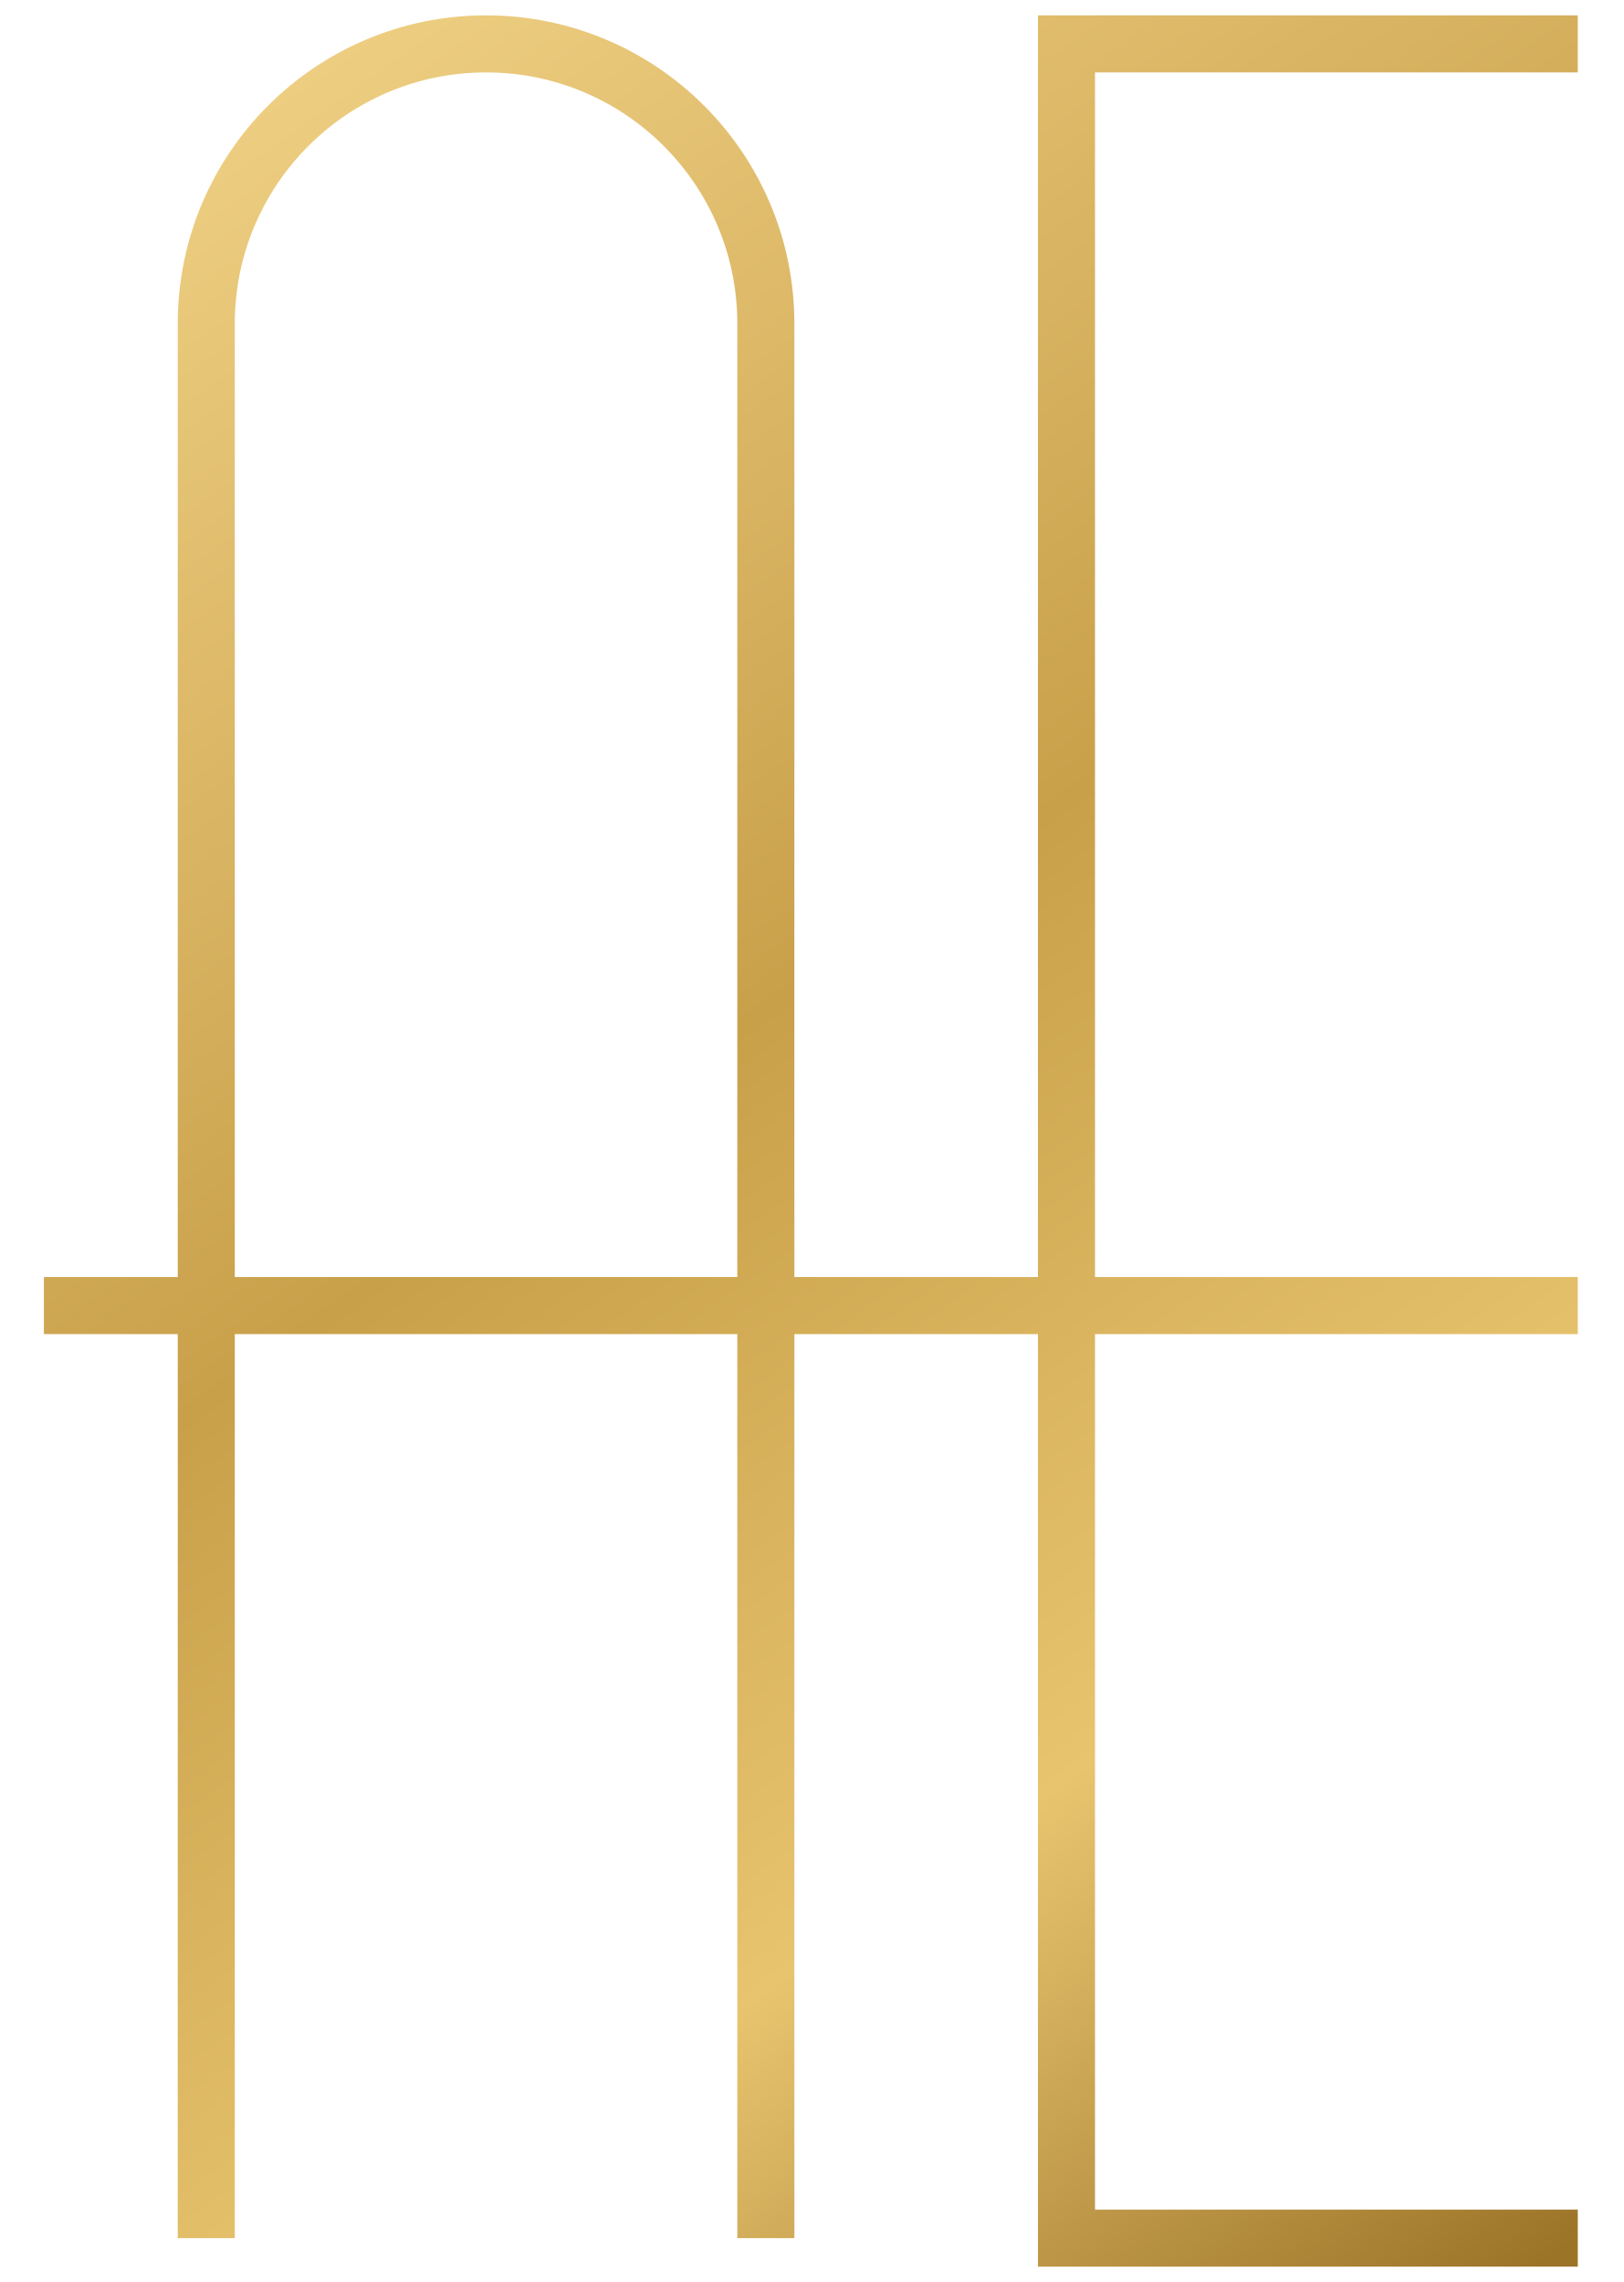
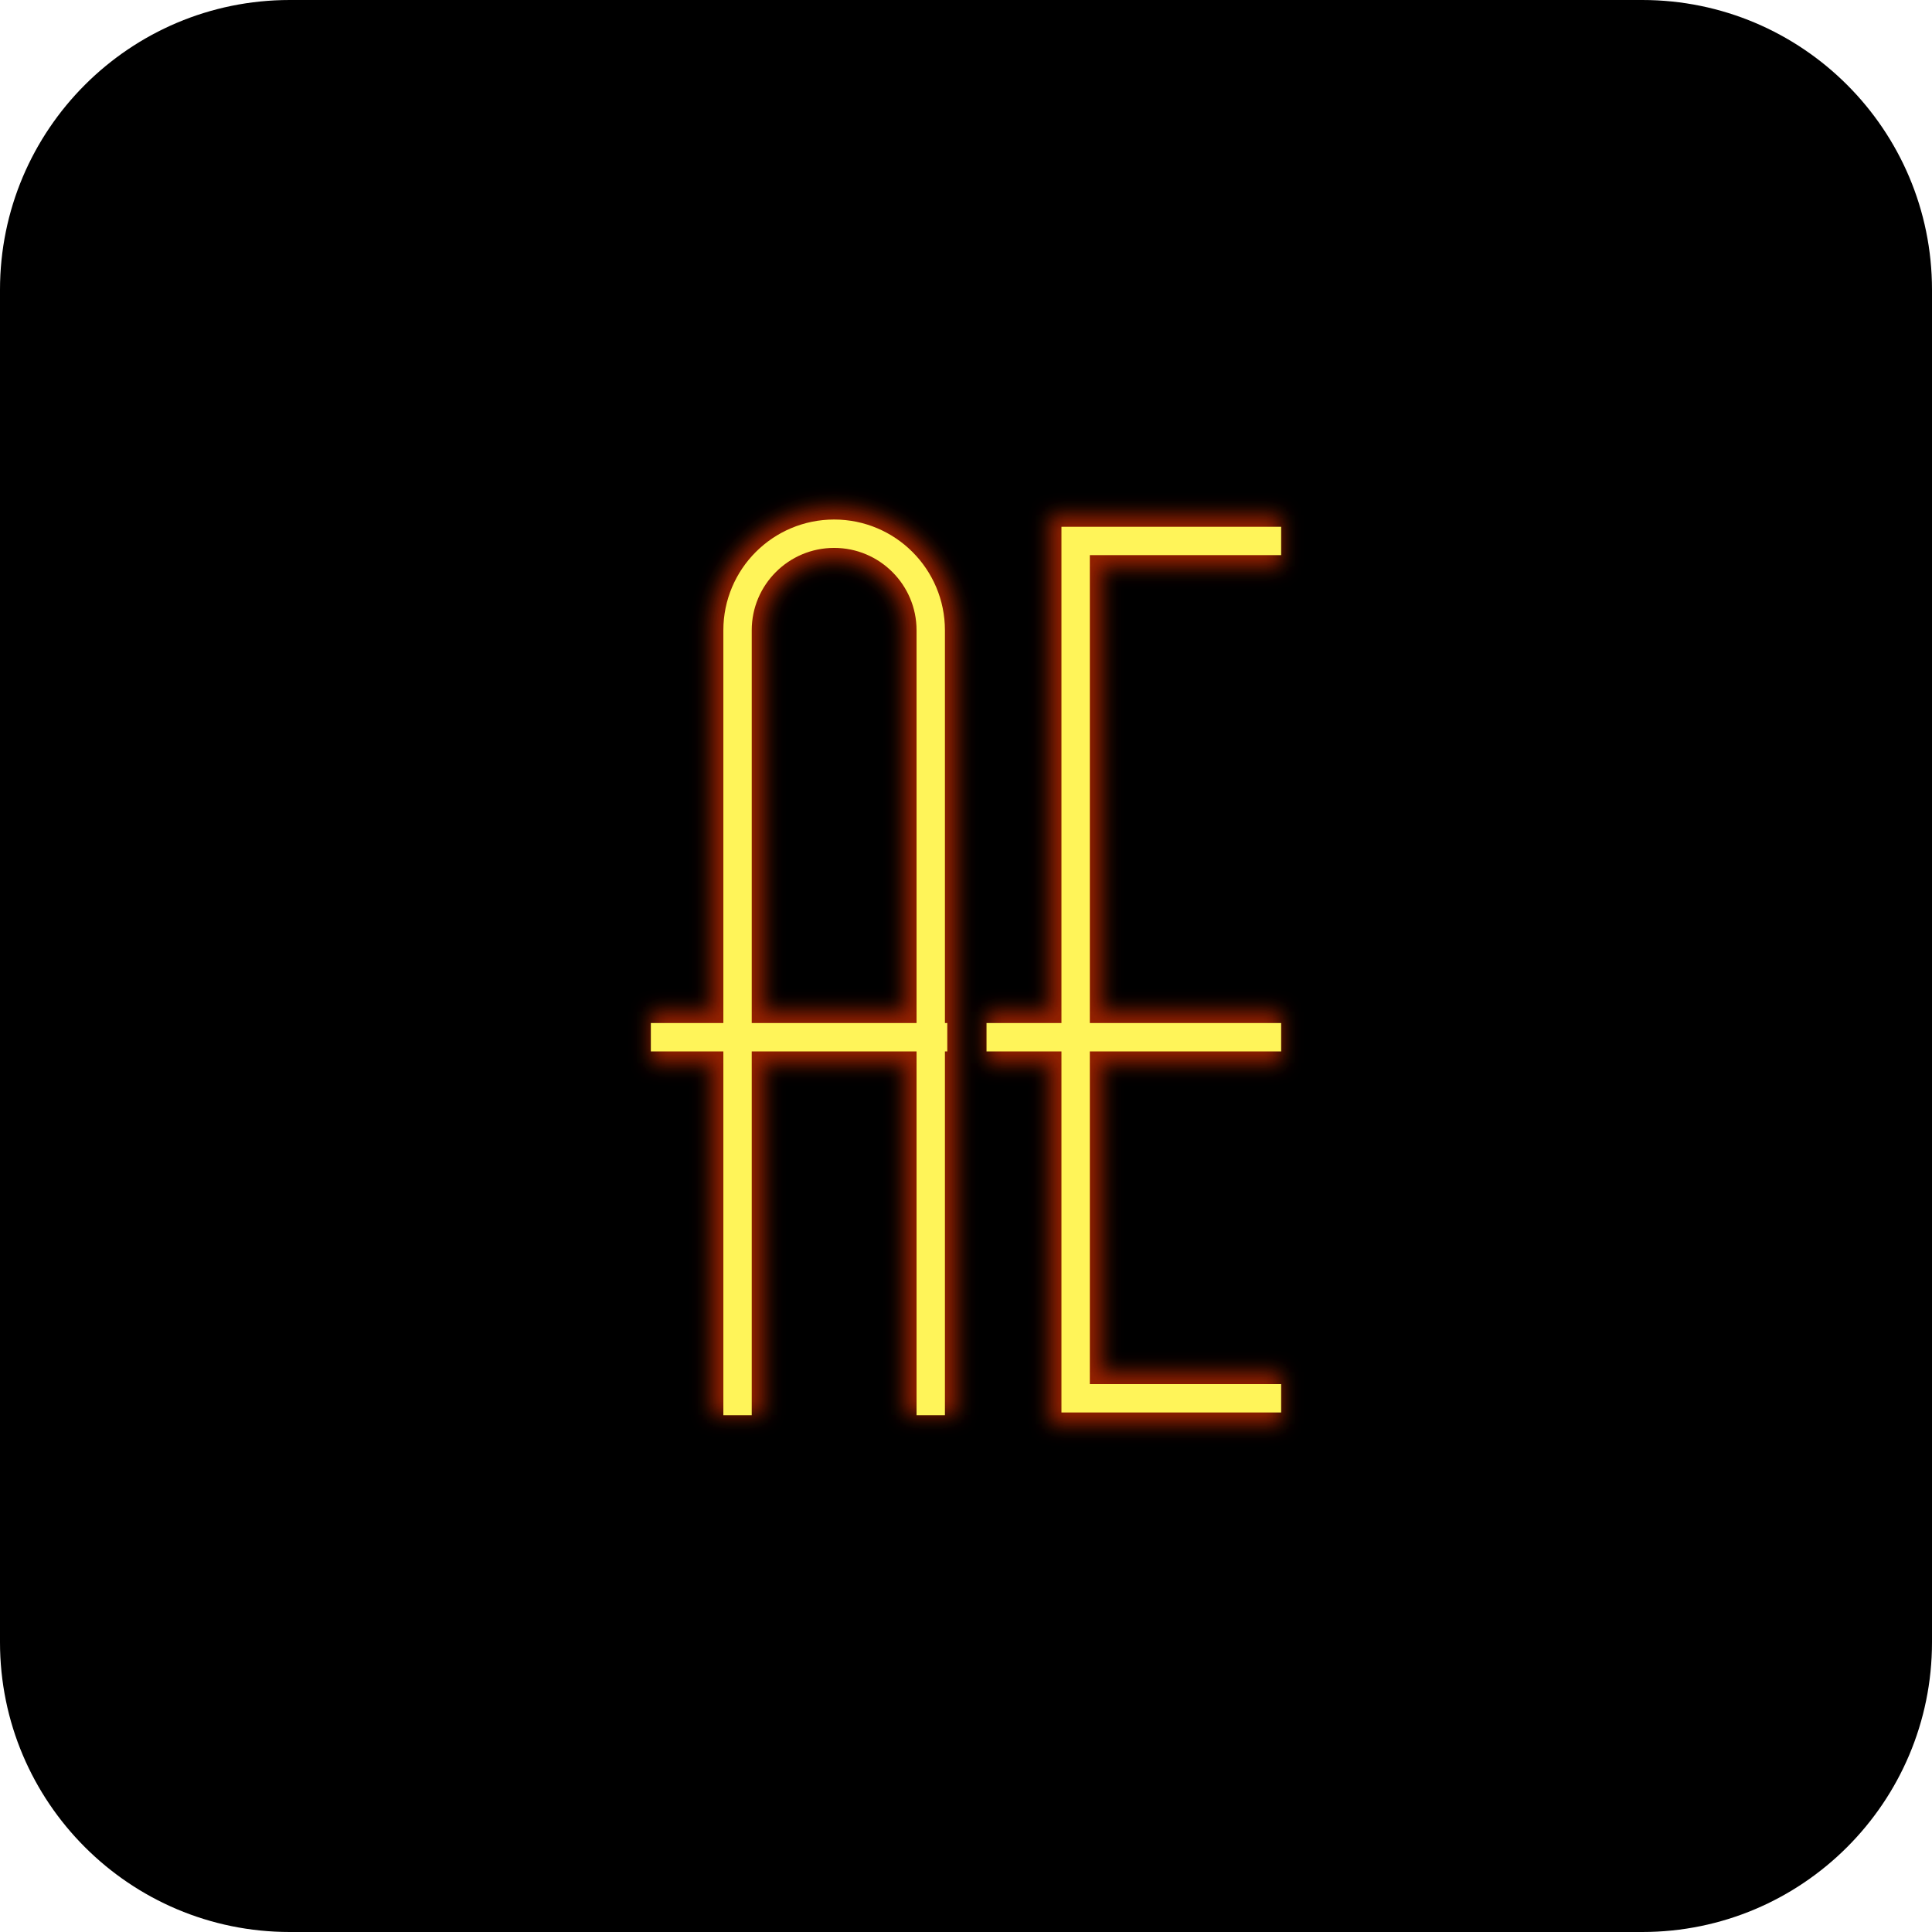
- <svg xmlns="http://www.w3.org/2000/svg" viewBox="-2 -2 74 104" fill="none">
-   <defs>
-     <linearGradient id="g" x1="0" y1="0" x2="70" y2="100" gradientUnits="userSpaceOnUse">
-       <stop offset="0" stop-color="#F3D58A" />
-       <stop offset="0.45" stop-color="#C9A04A" />
-       <stop offset="0.75" stop-color="#E8C46F" />
-       <stop offset="1" stop-color="#9C7428" />
-     </linearGradient>
-   </defs>
-   <g stroke="url(#g)" stroke-width="2.6">
-     <path d="M7.4 100V12.75a12.75 12.75 0 0 1 25.5 0V100" />
-     <path d="M0 57.5h69.9" />
-     <path d="M69.9 0H46.6v100h23.3" />
+ <svg xmlns="http://www.w3.org/2000/svg" viewBox="0 0 160 160">
+   <rect width="160" height="160" rx="24" fill="#000" />
+   <g transform="translate(0.5 -0.8)">
+     <defs>
+       <filter id="ae-glow" x="-20%" y="-20%" width="140%" height="140%">
+         <feGaussianBlur stdDeviation="0.8" />
+       </filter>
+     </defs>
+     <g fill="none" stroke-linejoin="miter">
+       <path d="M60.58 118V53a8 8 0 0 1 16 0V118M53.4 86.7H77.95M105.6 45.6H88.58V116.6H105.6M81.2 86.7H105.6" stroke="#E83000" stroke-width="4.3" opacity="0.65" filter="url(#ae-glow)" />
+       <path d="M60.58 118V53a8 8 0 0 1 16 0V118M53.4 86.7H77.95M105.6 45.6H88.58V116.6H105.6M81.2 86.7H105.6" stroke="#FFF459" stroke-width="2.35" />
+     </g>
  </g>
</svg>
